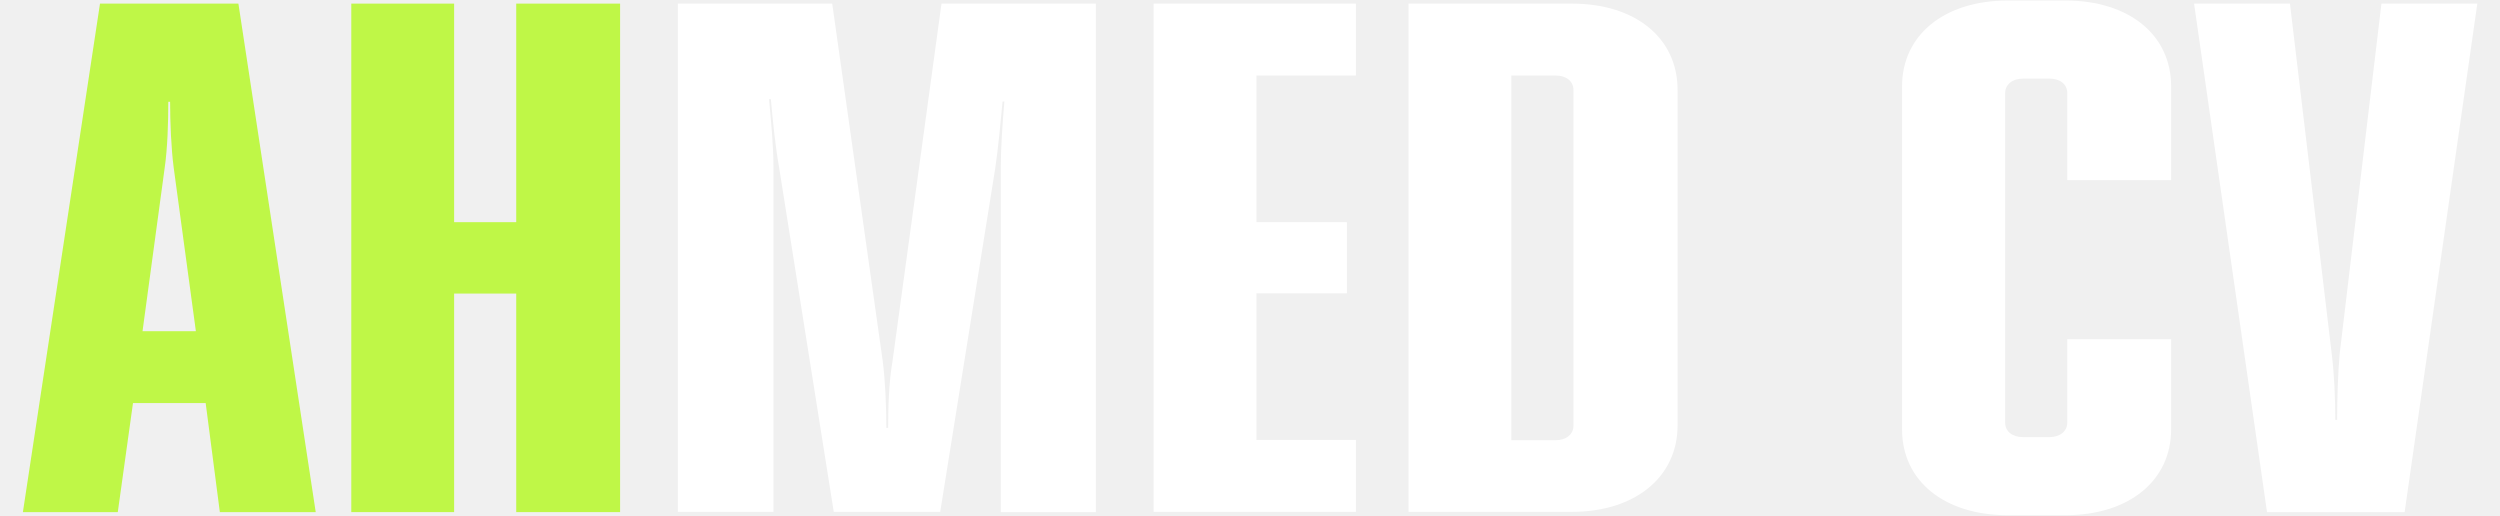
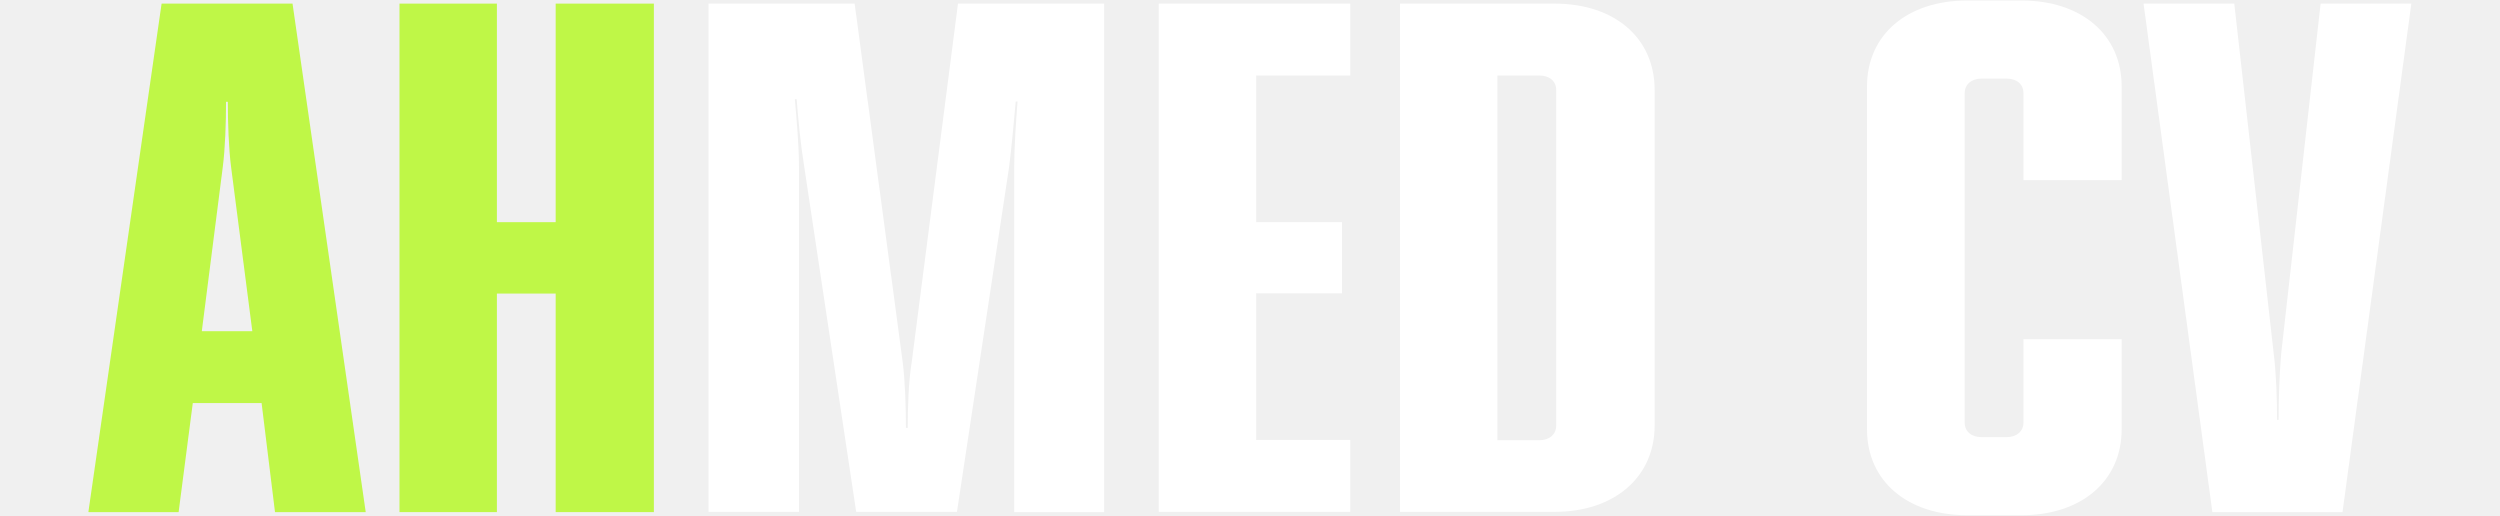
<svg xmlns="http://www.w3.org/2000/svg" id="Layer_1" version="1.1" viewBox="0 0 97 20">
  <defs>
    <style>
      .st0 {
        fill: #fff;
      }

      .st1 {
        fill: #bff747;
      }
    </style>
  </defs>
-   <path class="st1" d="M.89,19.86L3.88.14h5.37l3,19.73h-3.72l-.55-4.23h-2.82l-.59,4.23H.89ZM7.6,12.85l-.86-6.34c-.1-.76-.14-1.78-.14-2.56h-.07c0,.79-.03,1.8-.14,2.56l-.86,6.34h2.07Z" />
-   <path class="st1" d="M13.63.14h3.99v8.48h2.41V.14h4.03v19.73h-4.03v-8.48h-2.41v8.48h-3.99V.14Z" />
-   <path class="st0" d="M26.3,19.86V.14h5.99l1.96,13.87c.1.79.14,1.8.14,2.59h.07c0-.79.03-1.8.17-2.59L36.53.14h5.99v19.73h-3.69V6.53c0-.79.07-1.8.14-2.59h-.07c-.07.76-.17,1.8-.28,2.56l-2.14,13.36h-4.13l-2.13-13.42c-.14-.79-.24-1.8-.31-2.59h-.07c.07.79.17,1.8.17,2.59v13.42h-3.72Z" />
-   <path class="st0" d="M44.76,19.86V.14h7.85v2.79h-3.86v5.69h3.51v2.76h-3.51v5.69h3.86v2.79h-7.85Z" />
-   <path class="st0" d="M54.65,19.86V.14h6.34c2.45,0,4.1,1.32,4.1,3.35v13.02c0,2-1.65,3.35-4.1,3.35h-6.34ZM58.64,2.93v14.15h1.72c.41,0,.69-.23.69-.56V3.49c0-.34-.28-.56-.69-.56h-1.72Z" />
-   <path class="st0" d="M73.8,3.35c0-2,1.65-3.33,4.1-3.33h2.24c2.45,0,4.1,1.32,4.1,3.33v3.64h-4.03v-3.38c0-.34-.28-.56-.69-.56h-1.03c-.41,0-.69.23-.69.56v12.79c0,.34.28.56.69.56h1.03c.41,0,.69-.23.69-.56v-3.24h4.03v3.5c0,2-1.65,3.33-4.1,3.33h-2.24c-2.45,0-4.1-1.32-4.1-3.33V3.35Z" />
-   <path class="st0" d="M88.85.14l1.62,13.58c.1.79.14,1.8.14,2.57h.07c0-.76.03-1.78.1-2.57l1.62-13.58h3.72l-2.82,19.73h-5.34L85.13.14h3.72Z" />
+   <path class="st1" d="M3.43,19.86L6.27.14h5.08l2.84,19.73h-3.52l-.52-4.23h-2.67l-.55,4.23h-3.49ZM9.79,12.85l-.82-6.34c-.1-.76-.13-1.78-.13-2.56h-.07c0,.79-.03,1.8-.13,2.56l-.81,6.34h1.96Z" />
+   <path class="st1" d="M15.5.14h3.78v8.48h2.28V.14h3.81v19.73h-3.81v-8.48h-2.28v8.48h-3.78V.14Z" />
+   <path class="st0" d="M27.49,19.86V.14h5.67l1.86,13.87c.1.79.13,1.8.13,2.59h.07c0-.79.03-1.8.16-2.59L37.17.14h5.67v19.73h-3.49V6.53c0-.79.07-1.8.13-2.59h-.07c-.07.76-.16,1.8-.26,2.56l-2.02,13.36h-3.91l-2.02-13.42c-.13-.79-.23-1.8-.29-2.59h-.07c.07.79.16,1.8.16,2.59v13.42h-3.52Z" />
+   <path class="st0" d="M44.96,19.86V.14h7.43v2.79h-3.65v5.69h3.33v2.76h-3.33v5.69h3.65v2.79h-7.43Z" />
+   <path class="st0" d="M54.32,19.86V.14h6c2.31,0,3.88,1.32,3.88,3.35v13.02c0,2-1.56,3.35-3.88,3.35h-6ZM58.1,2.93v14.15h1.63c.39,0,.65-.23.65-.56V3.49c0-.34-.26-.56-.65-.56h-1.63Z" />
+   <path class="st0" d="M72.44,3.35c0-2,1.56-3.33,3.88-3.33h2.12c2.31,0,3.88,1.32,3.88,3.33v3.64h-3.81v-3.38c0-.34-.26-.56-.65-.56h-.98c-.39,0-.65.23-.65.56v12.79c0,.34.26.56.65.56h.98c.39,0,.65-.23.65-.56v-3.24h3.81v3.5c0,2-1.56,3.33-3.88,3.33h-2.12c-2.31,0-3.88-1.32-3.88-3.33V3.35Z" />
+   <path class="st0" d="M86.69.14l1.53,13.58c.1.79.13,1.8.13,2.57h.06c0-.76.03-1.78.1-2.57l1.53-13.58h3.52l-2.67,19.73h-5.05L83.17.14h3.52Z" />
</svg>
